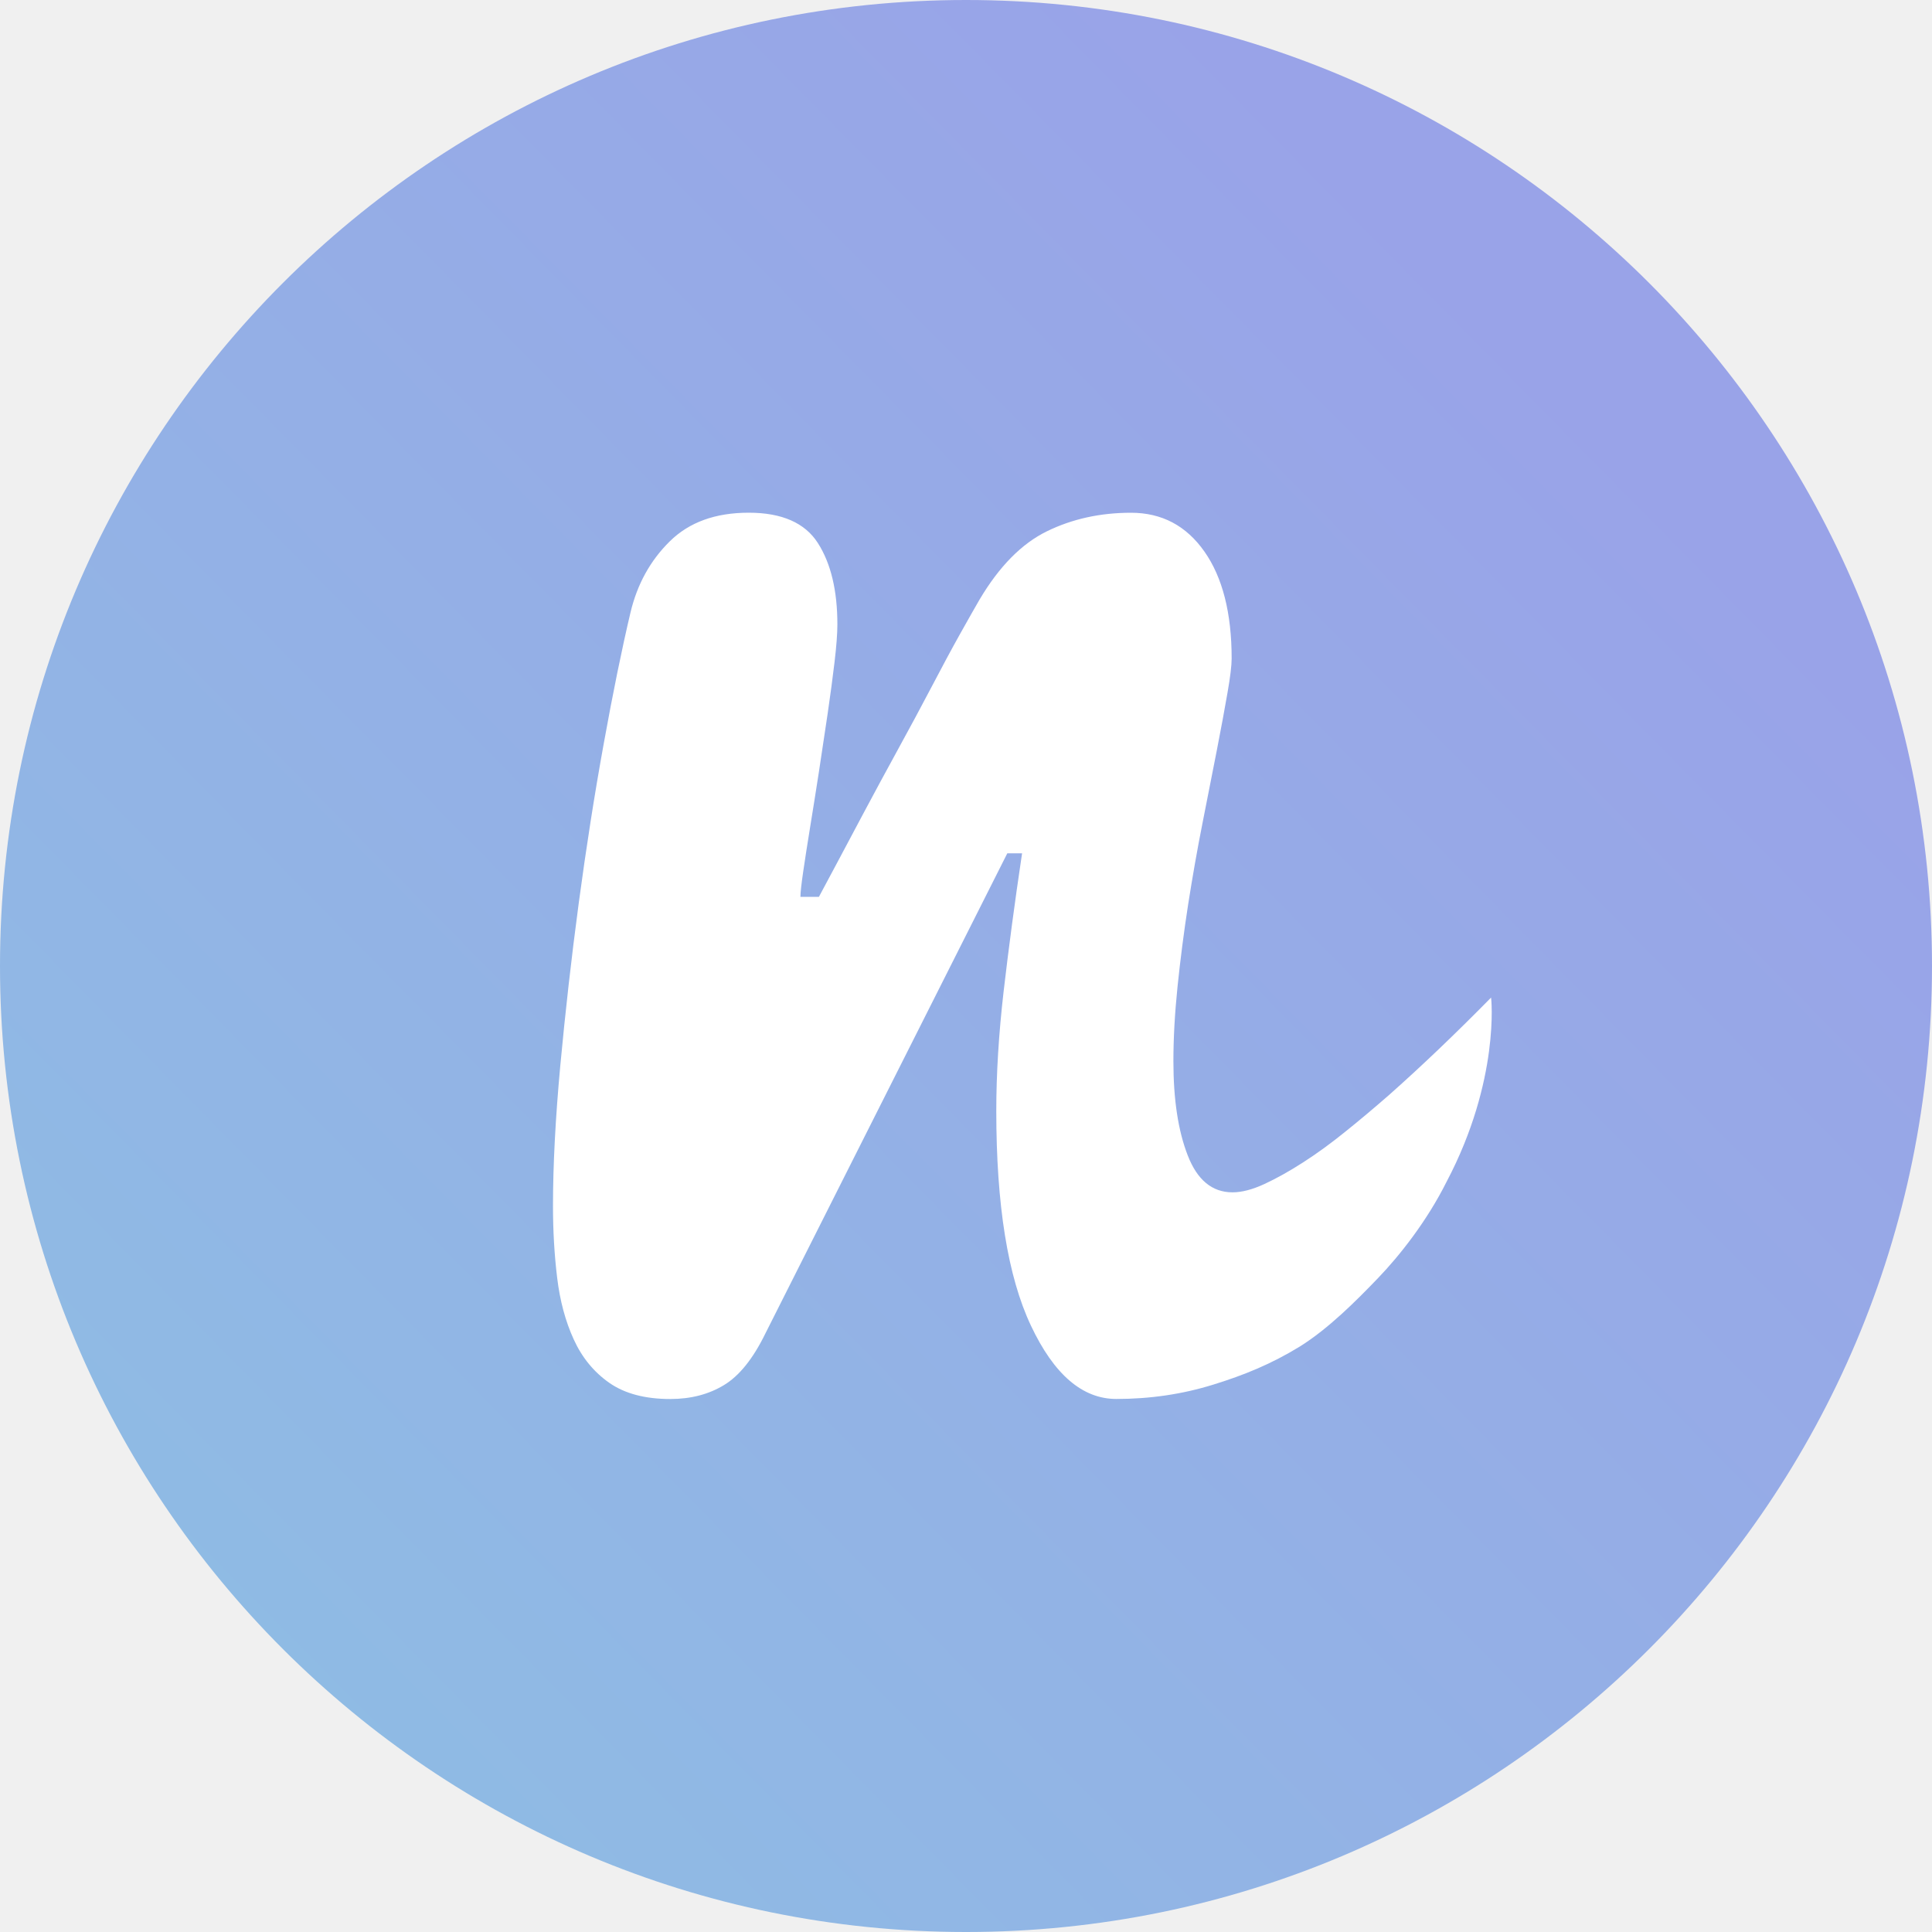
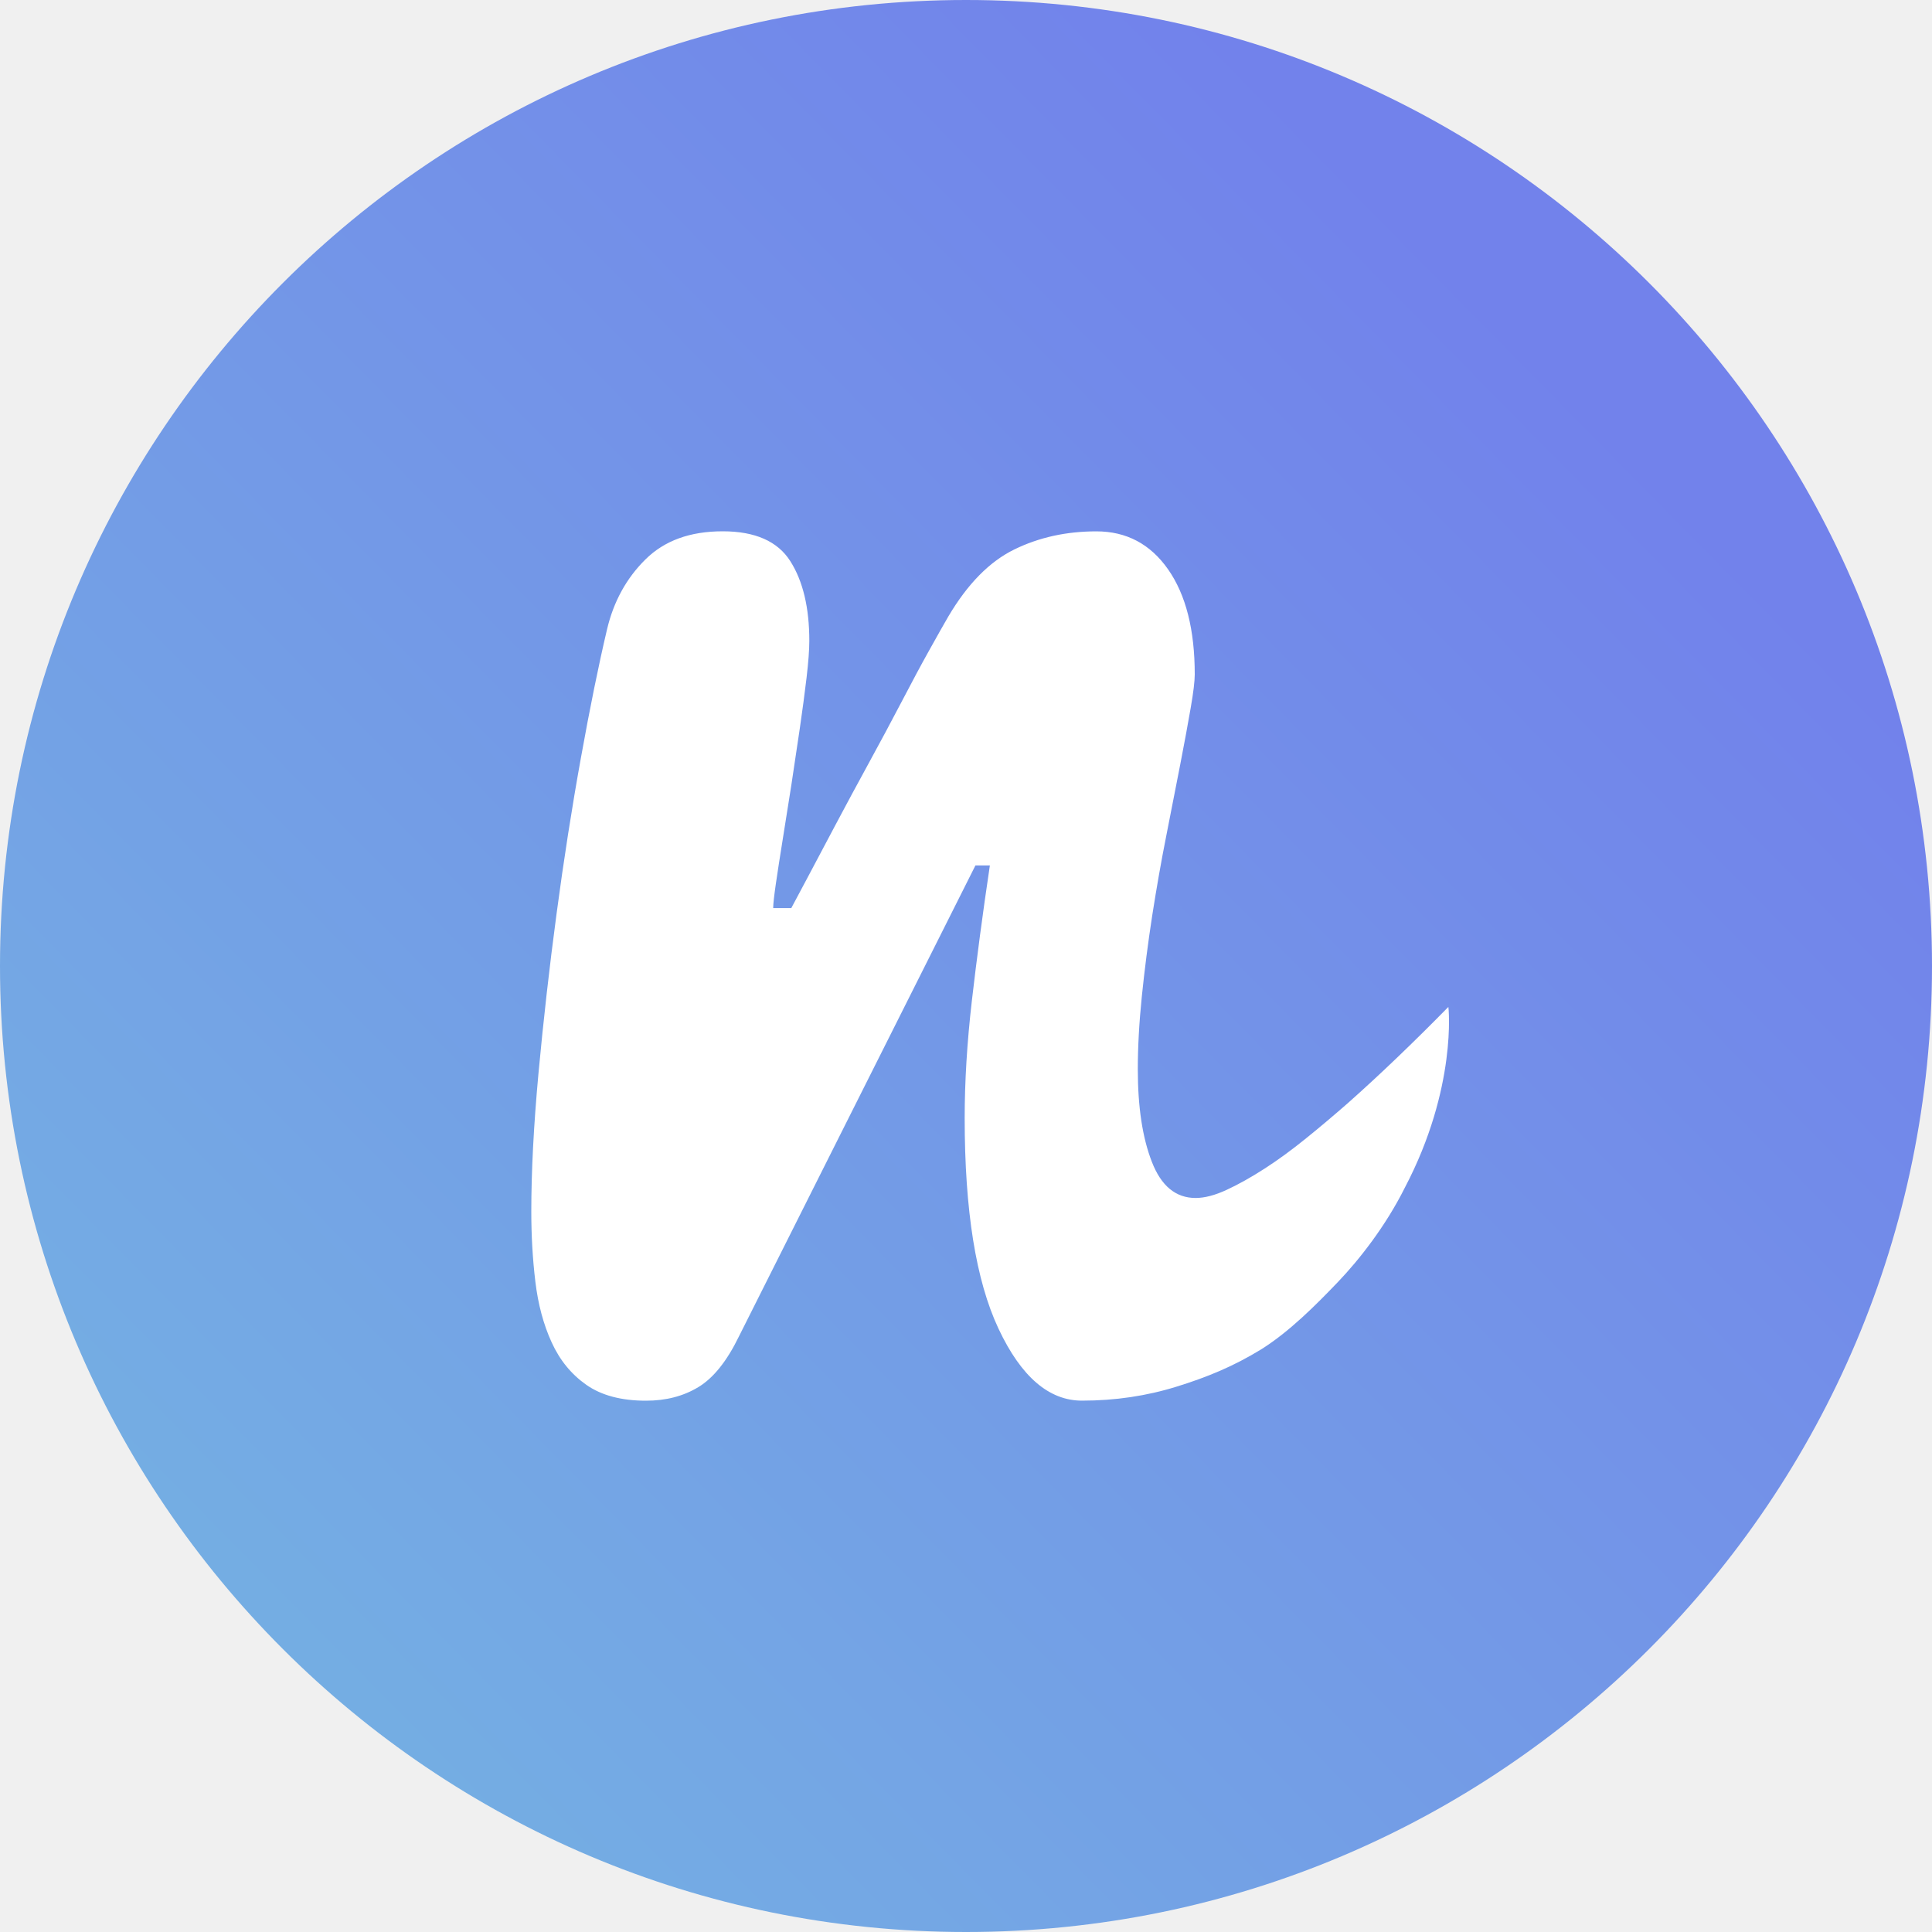
- <svg xmlns="http://www.w3.org/2000/svg" width="40px" height="40px" viewBox="0 0 40 40" version="1.1">
+ <svg xmlns="http://www.w3.org/2000/svg" width="70px" height="70px" viewBox="0 0 70 70" version="1.1">
  <defs>
    <linearGradient x1="17.203%" y1="89.1%" x2="84.059%" y2="23.204%" id="linearGradient-1">
-       <stop stop-color="#8FBBE4" offset="0%" />
-       <stop stop-color="#99A3E8" offset="100%" />
+       <stop stop-color="#74AEE3" offset="0%" />
+       <stop stop-color="#7282EB" offset="100%" />
    </linearGradient>
  </defs>
-   <g id="Page-1" stroke="none" stroke-width="1" fill="none" fill-rule="evenodd">
-     <g id="favicon" fill-rule="nonzero">
-       <path d="M20,0 C8.954,0 0,8.954 0,20 C0,31.046 8.954,40 20,40 C31.046,40 40,31.046 40,20 C40,8.954 31.046,0 20,0 Z" id="Shape" fill="url(#linearGradient-1)" />
-       <path d="M29.95,24.467 C29.541,25.285 28.977,25.997 28.532,26.46 C28.067,26.944 27.507,27.505 26.912,27.878 C26.318,28.242 25.757,28.47 25.12,28.667 C24.483,28.865 23.814,28.964 23.112,28.964 C22.411,28.964 21.821,28.458 21.344,27.445 C20.865,26.431 20.627,24.95 20.627,23 C20.627,22.236 20.677,21.41 20.779,20.525 C20.882,19.64 21.008,18.687 21.161,17.667 L20.855,17.667 L15.847,27.607 C15.592,28.13 15.305,28.487 14.987,28.678 C14.67,28.87 14.3,28.965 13.878,28.965 C13.355,28.965 12.935,28.853 12.616,28.631 C12.297,28.408 12.051,28.109 11.879,27.732 C11.707,27.357 11.592,26.929 11.535,26.452 C11.477,25.973 11.449,25.481 11.449,24.97 C11.449,24.129 11.499,23.157 11.601,22.055 C11.704,20.953 11.83,19.832 11.983,18.692 C12.136,17.552 12.308,16.452 12.5,15.395 C12.691,14.337 12.876,13.432 13.054,12.68 C13.193,12.095 13.465,11.603 13.867,11.208 C14.268,10.812 14.812,10.615 15.502,10.615 C16.189,10.615 16.668,10.826 16.935,11.246 C17.203,11.667 17.337,12.228 17.337,12.928 C17.337,13.119 17.317,13.378 17.279,13.702 C17.24,14.027 17.193,14.384 17.136,14.773 C17.079,15.162 17.018,15.563 16.955,15.978 C16.891,16.392 16.83,16.774 16.773,17.124 C16.716,17.475 16.668,17.781 16.63,18.042 C16.592,18.303 16.572,18.479 16.572,18.568 L16.955,18.568 C17.03,18.428 17.152,18.201 17.318,17.889 C17.484,17.577 17.675,17.217 17.892,16.81 C18.109,16.402 18.342,15.972 18.59,15.519 C18.838,15.066 19.071,14.634 19.288,14.22 C19.505,13.806 19.701,13.439 19.88,13.12 C20.058,12.802 20.192,12.566 20.281,12.413 C20.689,11.725 21.154,11.254 21.677,10.999 C22.199,10.744 22.779,10.616 23.416,10.616 C24.054,10.616 24.56,10.884 24.936,11.419 C25.312,11.954 25.5,12.694 25.5,13.636 C25.5,13.776 25.472,14.013 25.414,14.343 C25.357,14.675 25.283,15.07 25.194,15.529 C25.105,15.988 25.005,16.491 24.897,17.039 C24.788,17.587 24.69,18.149 24.6,18.721 C24.511,19.295 24.438,19.862 24.38,20.423 C24.322,20.985 24.294,21.5 24.294,21.972 C24.294,22.762 24.392,23.413 24.591,23.922 C24.788,24.431 25.097,24.686 25.518,24.686 C25.709,24.686 25.929,24.629 26.178,24.514 C26.426,24.399 26.694,24.25 26.981,24.065 C27.268,23.881 27.561,23.667 27.86,23.425 C28.16,23.184 28.455,22.935 28.749,22.679 C29.424,22.081 30.132,21.405 30.871,20.654 C30.874,20.649 31.061,22.358 29.95,24.467 Z" id="Shape" fill="#FFFFFF" />
+   <g id="Home" stroke="none" stroke-width="1" fill="none" fill-rule="evenodd">
+     <g id="Group-7" fill-rule="nonzero">
+       <g id="icon-copy-2">
+         <path d="M35,0 C15.669,0 0,15.669 0,35 C0,54.331 15.669,70 35,70 C54.331,70 70,54.331 70,35 C70,15.669 54.331,0 35,0 Z" id="Shape" fill="url(#linearGradient-1)" />
+         <path d="M50.901,43.029 C50.201,44.433 49.236,45.655 48.475,46.45 C47.68,47.281 46.722,48.244 45.704,48.884 C44.688,49.509 43.728,49.9 42.638,50.238 C41.548,50.578 40.404,50.748 39.203,50.748 C38.004,50.748 36.994,49.88 36.178,48.141 C35.359,46.4 34.952,43.858 34.952,40.51 C34.952,39.199 35.037,37.781 35.212,36.262 C35.388,34.743 35.603,33.107 35.865,31.356 L35.342,31.356 L26.774,48.419 C26.338,49.317 25.847,49.929 25.303,50.257 C24.76,50.587 24.127,50.75 23.405,50.75 C22.511,50.75 21.792,50.558 21.246,50.177 C20.701,49.794 20.28,49.281 19.986,48.633 C19.691,47.99 19.495,47.255 19.397,46.436 C19.298,45.614 19.25,44.769 19.25,43.892 C19.25,42.448 19.336,40.78 19.51,38.888 C19.686,36.996 19.902,35.072 20.164,33.115 C20.425,31.158 20.72,29.27 21.048,27.455 C21.375,25.639 21.691,24.086 21.996,22.795 C22.234,21.791 22.699,20.946 23.387,20.268 C24.073,19.588 25.003,19.25 26.184,19.25 C27.359,19.25 28.179,19.612 28.635,20.333 C29.094,21.056 29.323,22.019 29.323,23.221 C29.323,23.548 29.289,23.993 29.224,24.549 C29.157,25.107 29.077,25.72 28.979,26.388 C28.882,27.055 28.777,27.744 28.67,28.456 C28.56,29.167 28.456,29.823 28.358,30.423 C28.261,31.026 28.179,31.551 28.114,31.999 C28.049,32.447 28.014,32.75 28.014,32.902 L28.67,32.902 C28.798,32.662 29.007,32.272 29.291,31.737 C29.575,31.201 29.901,30.583 30.273,29.884 C30.644,29.184 31.042,28.446 31.467,27.668 C31.891,26.891 32.29,26.149 32.661,25.438 C33.032,24.728 33.367,24.098 33.674,23.55 C33.978,23.004 34.207,22.599 34.36,22.336 C35.058,21.155 35.853,20.347 36.748,19.909 C37.641,19.471 38.633,19.252 39.723,19.252 C40.814,19.252 41.68,19.712 42.323,20.63 C42.966,21.549 43.288,22.819 43.288,24.436 C43.288,24.676 43.24,25.083 43.141,25.65 C43.043,26.219 42.917,26.898 42.765,27.685 C42.612,28.473 42.441,29.337 42.257,30.278 C42.07,31.218 41.902,32.183 41.748,33.165 C41.596,34.15 41.471,35.124 41.372,36.087 C41.273,37.051 41.225,37.935 41.225,38.746 C41.225,40.102 41.393,41.219 41.733,42.093 C42.07,42.967 42.599,43.405 43.319,43.405 C43.646,43.405 44.022,43.307 44.448,43.109 C44.872,42.912 45.331,42.656 45.822,42.339 C46.313,42.023 46.814,41.655 47.326,41.24 C47.839,40.826 48.343,40.399 48.846,39.959 C50.001,38.933 51.212,37.772 52.477,36.483 C52.482,36.475 52.802,39.408 50.901,43.029 Z" id="Shape" fill="#FFFFFF" />
+       </g>
    </g>
  </g>
</svg>
